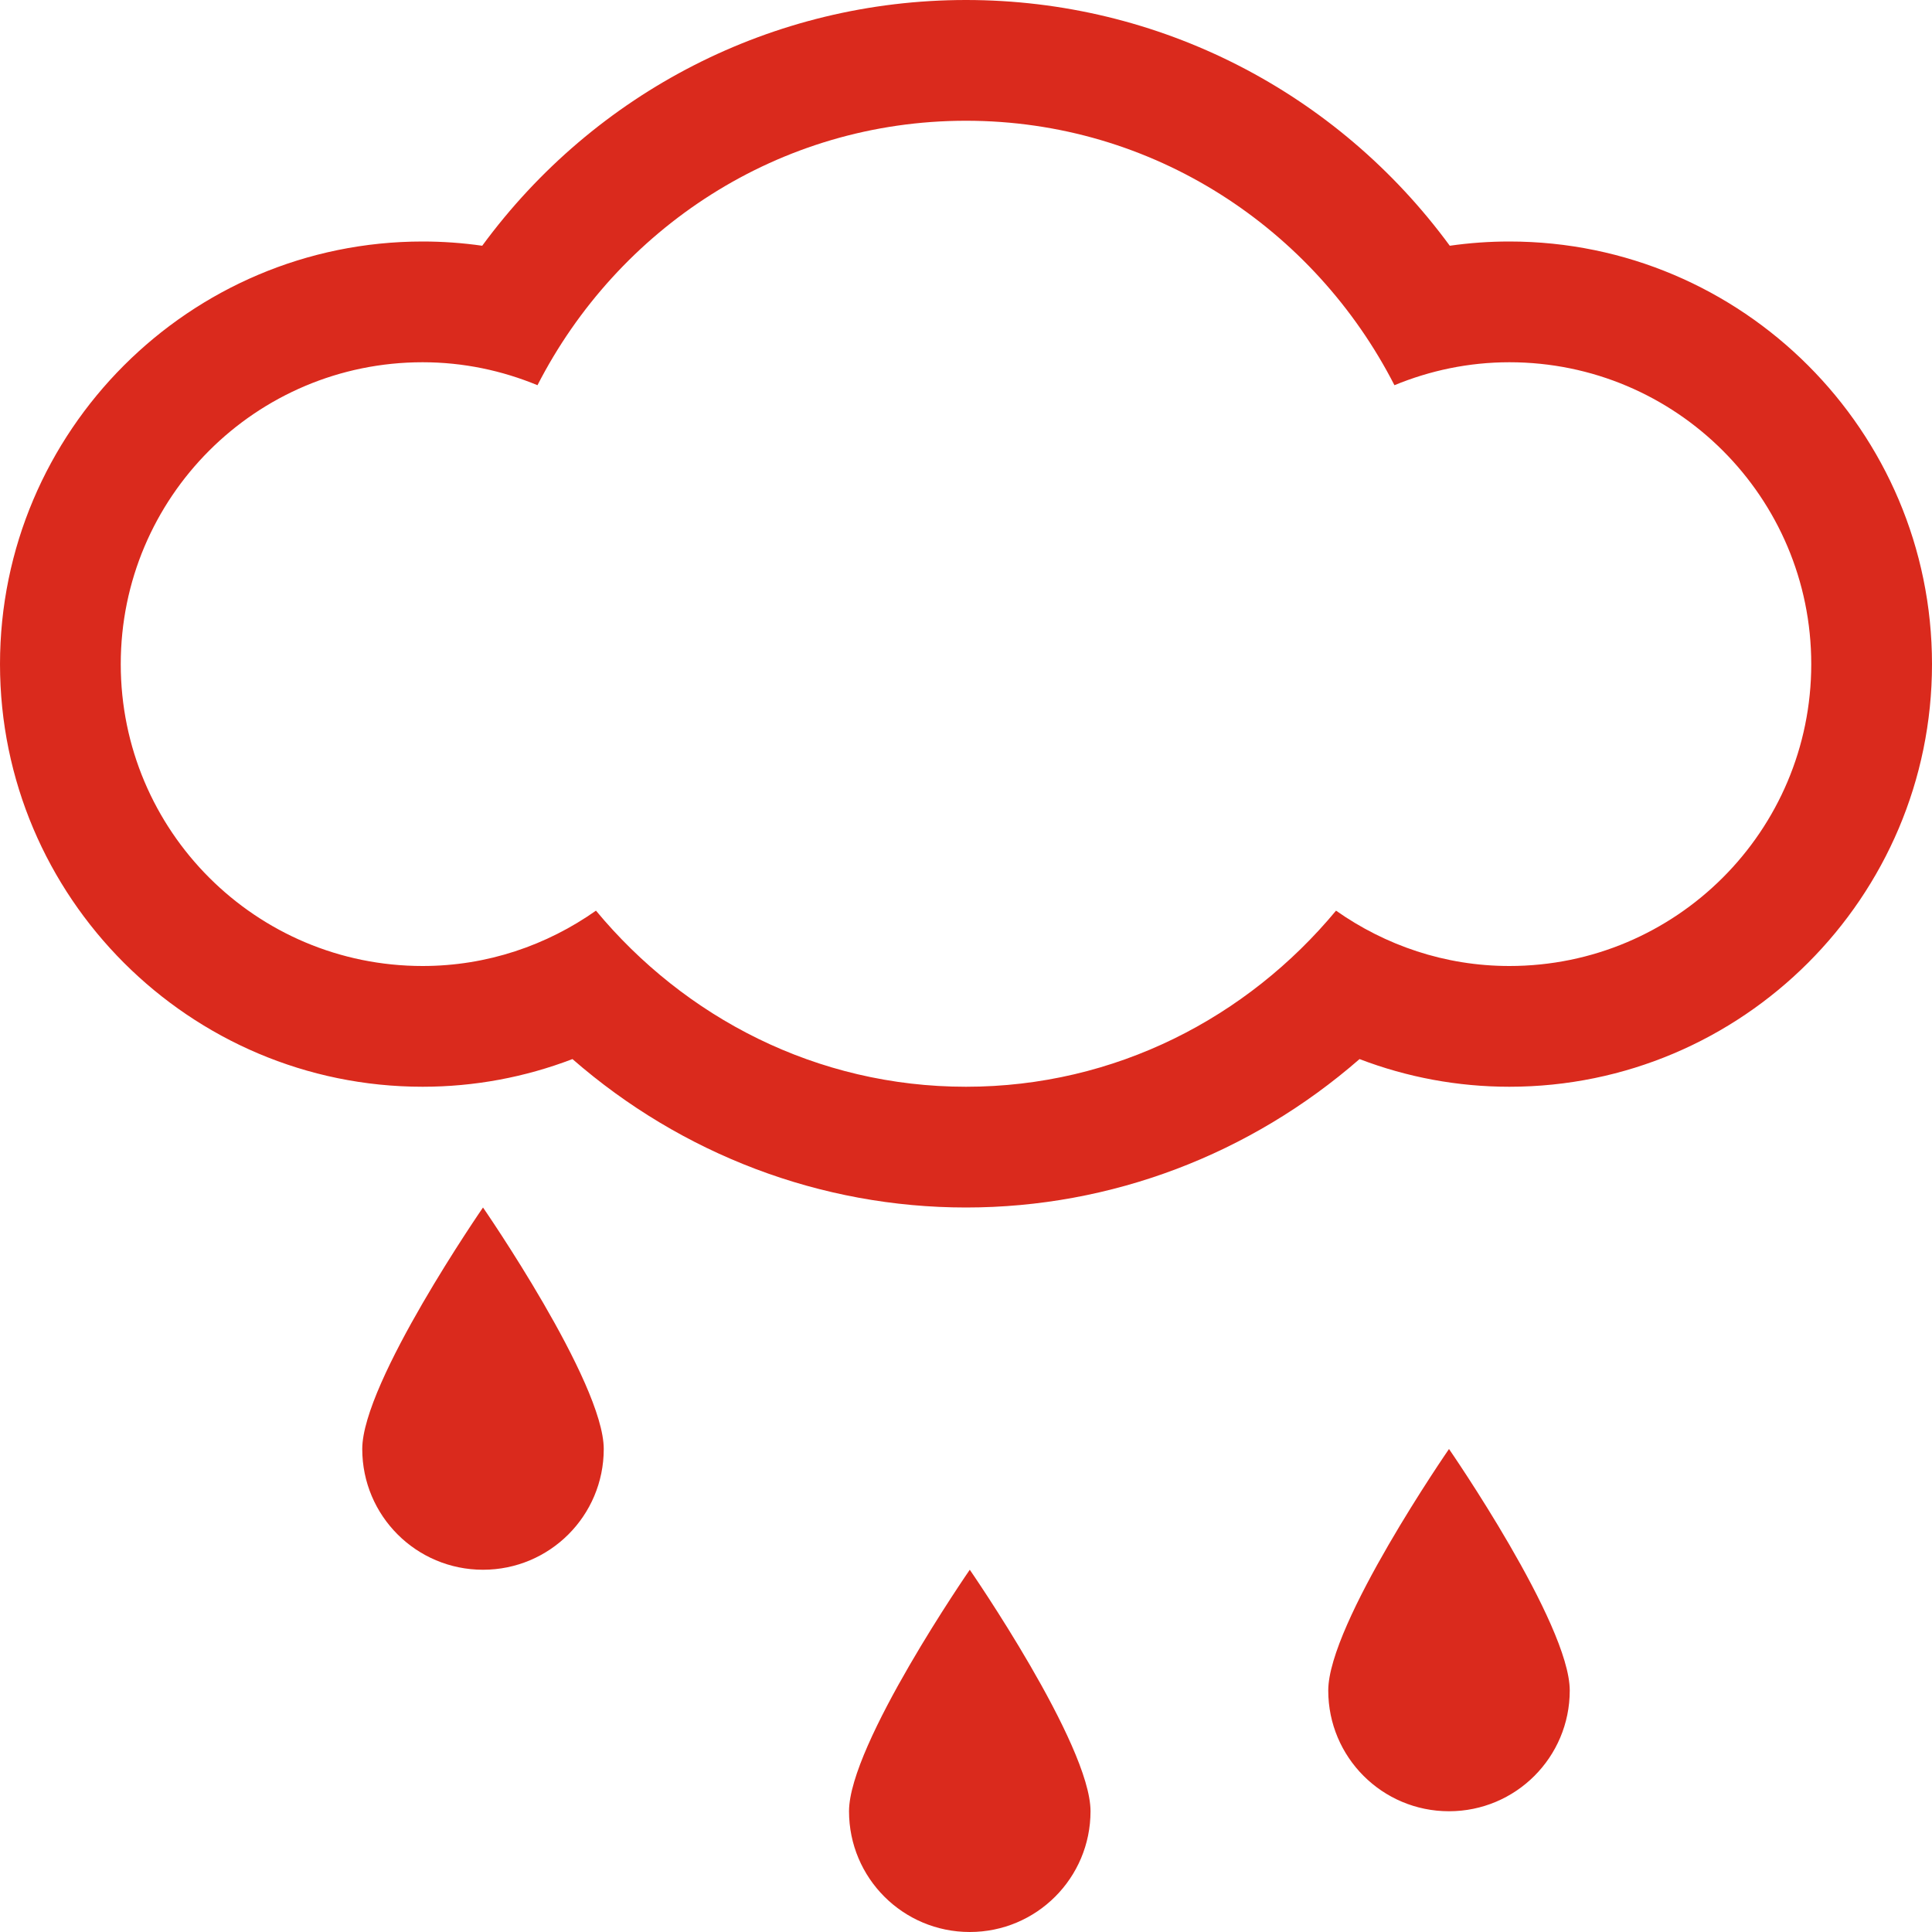
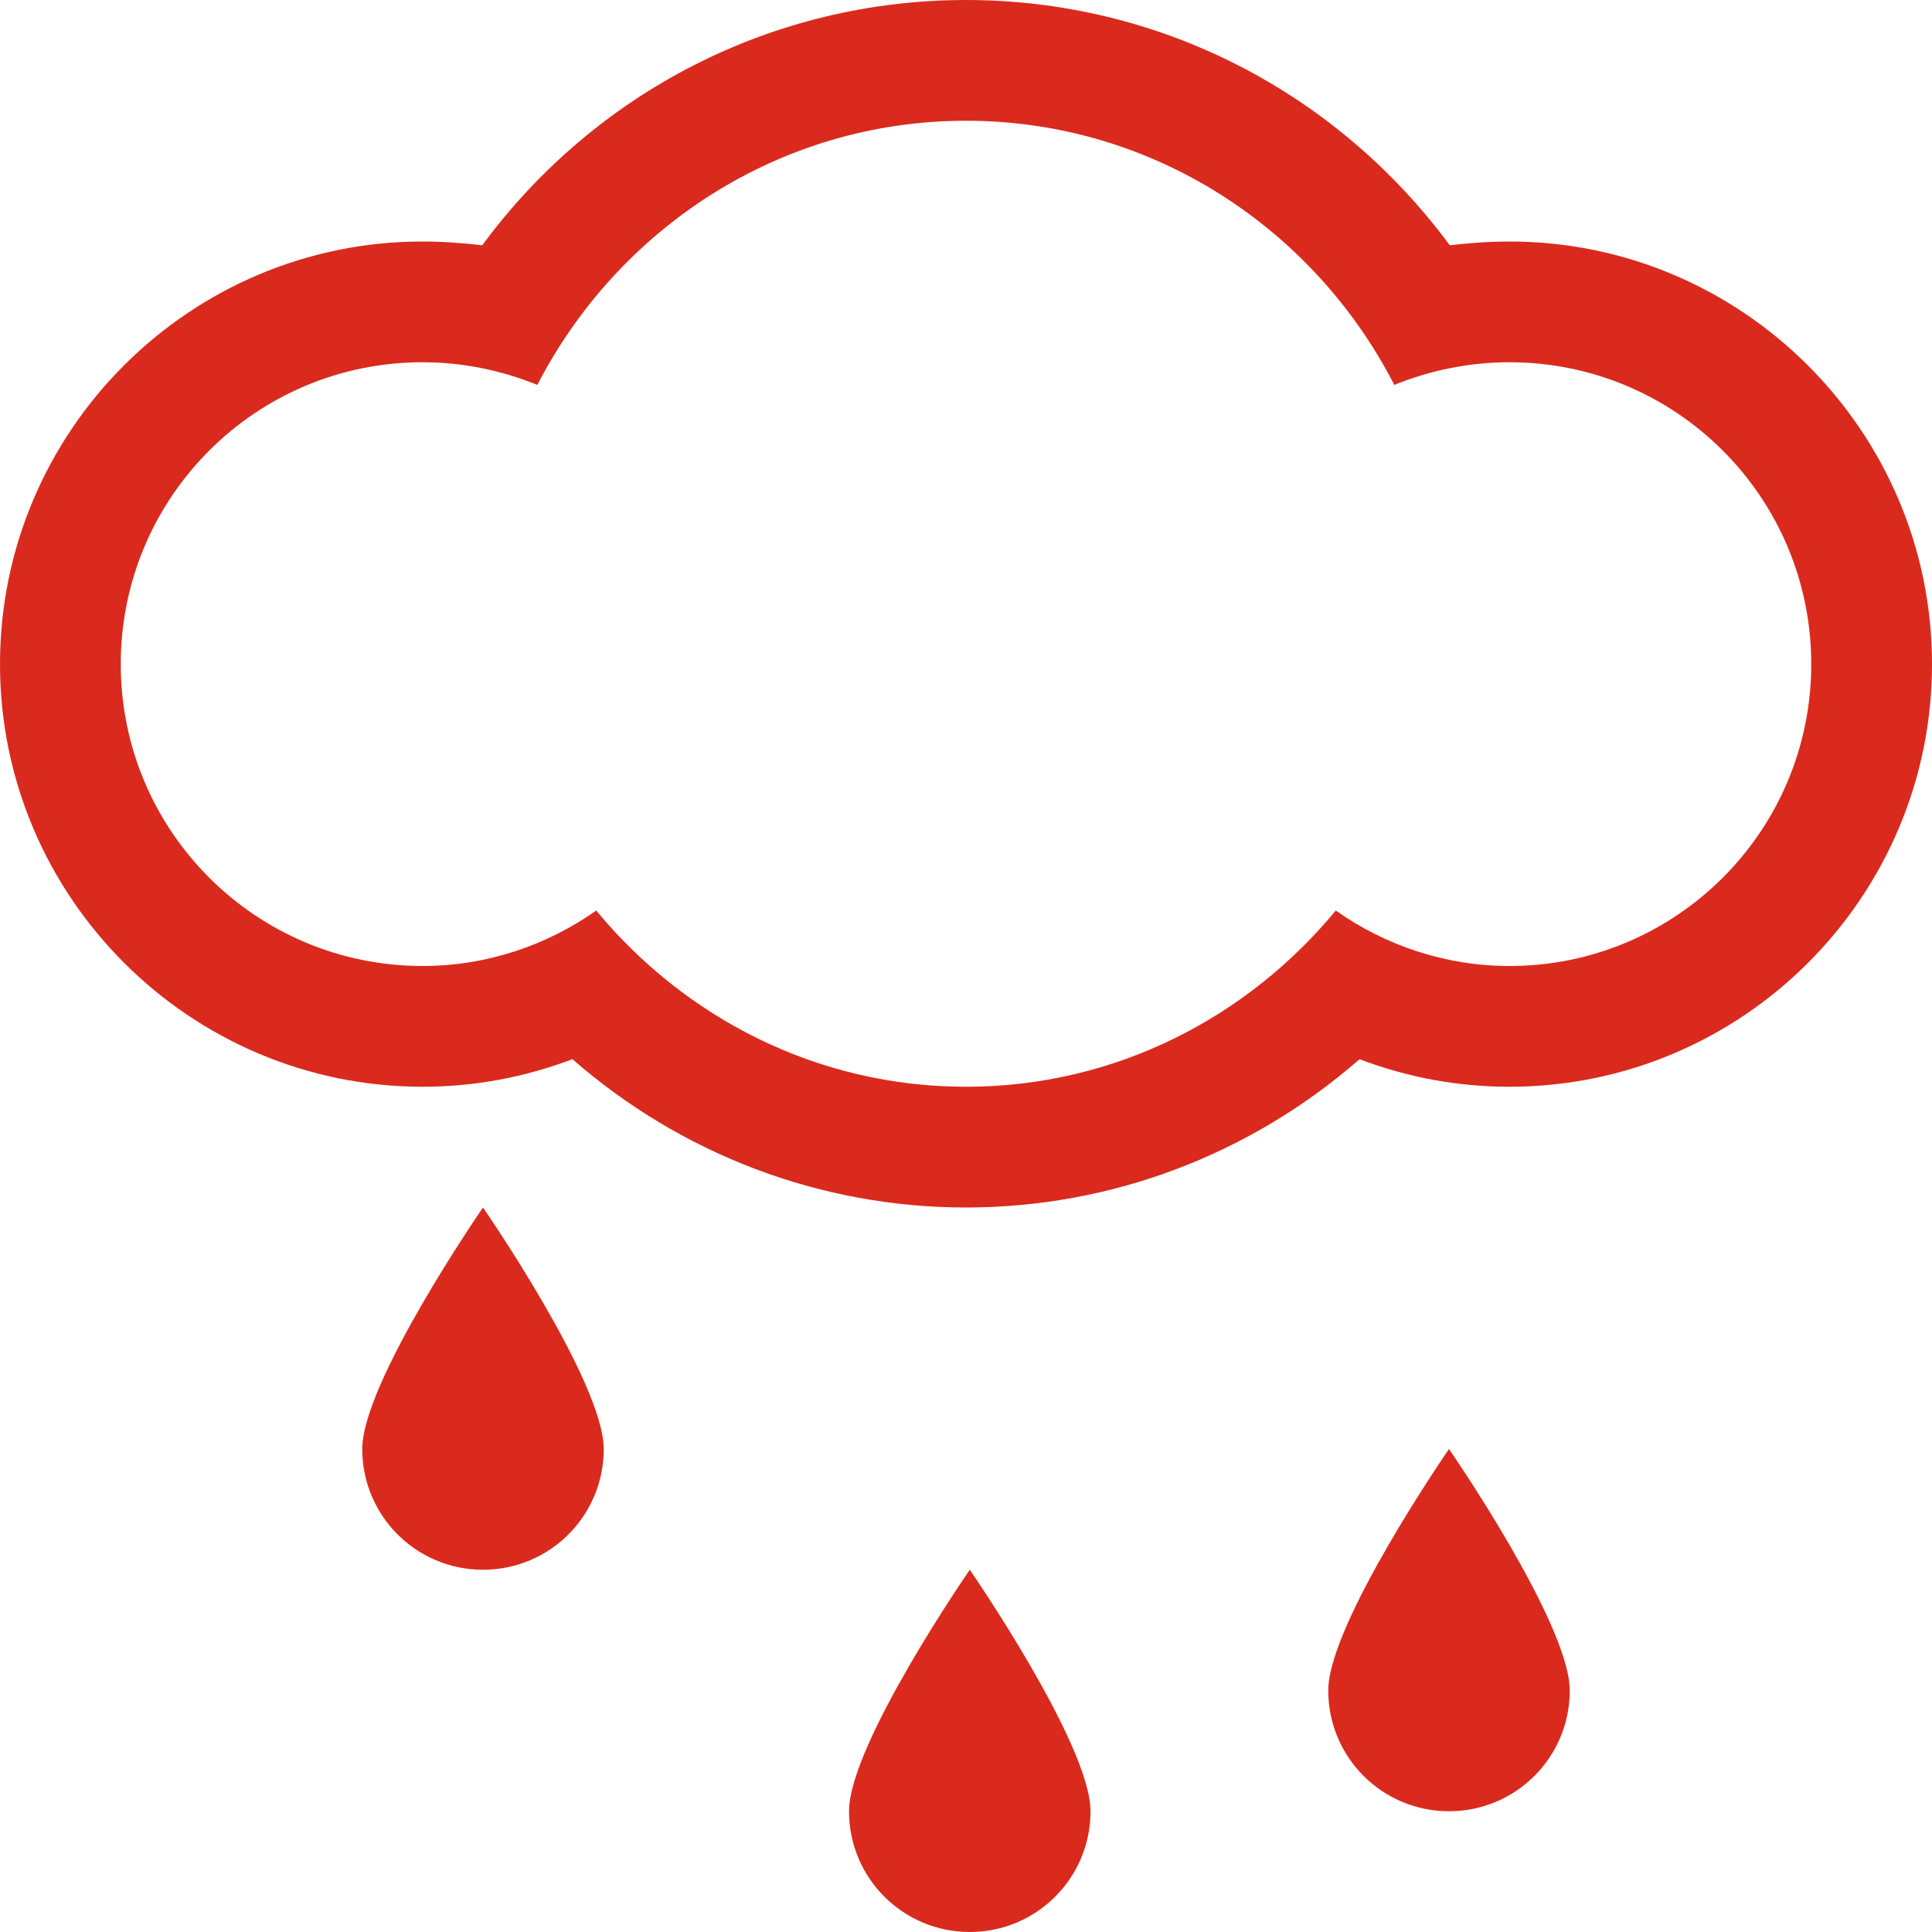
- <svg xmlns="http://www.w3.org/2000/svg" version="1.1" id="Layer_1" x="0px" y="0px" width="512px" height="512px" viewBox="0 0 512 512" enable-background="new 0 0 512 512" xml:space="preserve">
-   <path fill-rule="evenodd" clip-rule="evenodd" fill="#da2a1d" d="M400,64c-5.312,0-10.562,0.375-15.792,1.125    C354.334,24.417,307.188,0,256,0s-98.312,24.417-128.208,65.125C122.562,64.375,117.312,64,112,64C50.25,64,0,114.25,0,176    s50.25,112,112,112c13.688,0,27.084-2.5,39.709-7.333C180.666,305.917,217.5,320,256,320c38.542,0,75.333-14.083,104.291-39.333    C372.916,285.5,386.312,288,400,288c61.75,0,112-50.25,112-112S461.75,64,400,64z M400,256c-17.125,0-32.916-5.5-45.938-14.667    C330.584,269.625,295.624,288,256,288c-39.625,0-74.584-18.375-98.062-46.667C144.938,250.5,129.125,256,112,256    c-44.188,0-80-35.812-80-80s35.812-80,80-80c10.812,0,21.062,2.208,30.438,6.083C163.667,60.667,206.291,32,256,32    s92.334,28.667,113.541,70.083C378.938,98.208,389.209,96,400,96c44.188,0,80,35.812,80,80S444.188,256,400,256z M225,480    c0,17.688,14.312,32,32,32s32-14.312,32-32s-32-64-32-64S225,462.312,225,480z M352,448c0,17.688,14.312,32,32,32s32-14.312,32-32    s-32-64-32-64S352,430.312,352,448z M96,384c0,17.688,14.312,32,32,32s32-14.312,32-32s-32-64-32-64S96,366.312,96,384z" />
+ <svg xmlns="http://www.w3.org/2000/svg" viewBox="0 0 512 512">
+   <path fill-rule="evenodd" clip-rule="evenodd" fill="#da2a1d" d="M400 64c-5.3 0-10.6.4-15.8 1-30-40.6-77-65-128.2-65s-98.3 24.4-128.2 65c-5.2-.6-10.5-1-15.8-1C50.2 64 0 114.3 0 176s50.3 112 112 112c13.7 0 27-2.5 39.7-7.3C180.7 306 217.5 320 256 320s75.3-14 104.3-39.3c12.6 4.8 26 7.3 39.7 7.3 61.8 0 112-50.3 112-112S461.7 64 400 64zm0 192c-17 0-33-5.5-46-14.7-23.4 28.3-58.4 46.7-98 46.7s-74.6-18.4-98-46.7c-13 9.2-29 14.7-46 14.7-44.2 0-80-35.8-80-80s35.8-80 80-80c10.8 0 21 2.2 30.4 6 21.3-41.3 64-70 113.6-70s92.3 28.7 113.5 70c9.4-3.8 19.7-6 30.5-6 44.2 0 80 35.8 80 80s-35.8 80-80 80zM225 480c0 17.7 14.3 32 32 32s32-14.3 32-32-32-64-32-64-32 46.3-32 64zm127-32c0 17.7 14.3 32 32 32s32-14.3 32-32-32-64-32-64-32 46.3-32 64zM96 384c0 17.7 14.3 32 32 32s32-14.3 32-32-32-64-32-64-32 46.3-32 64z" />
</svg>
